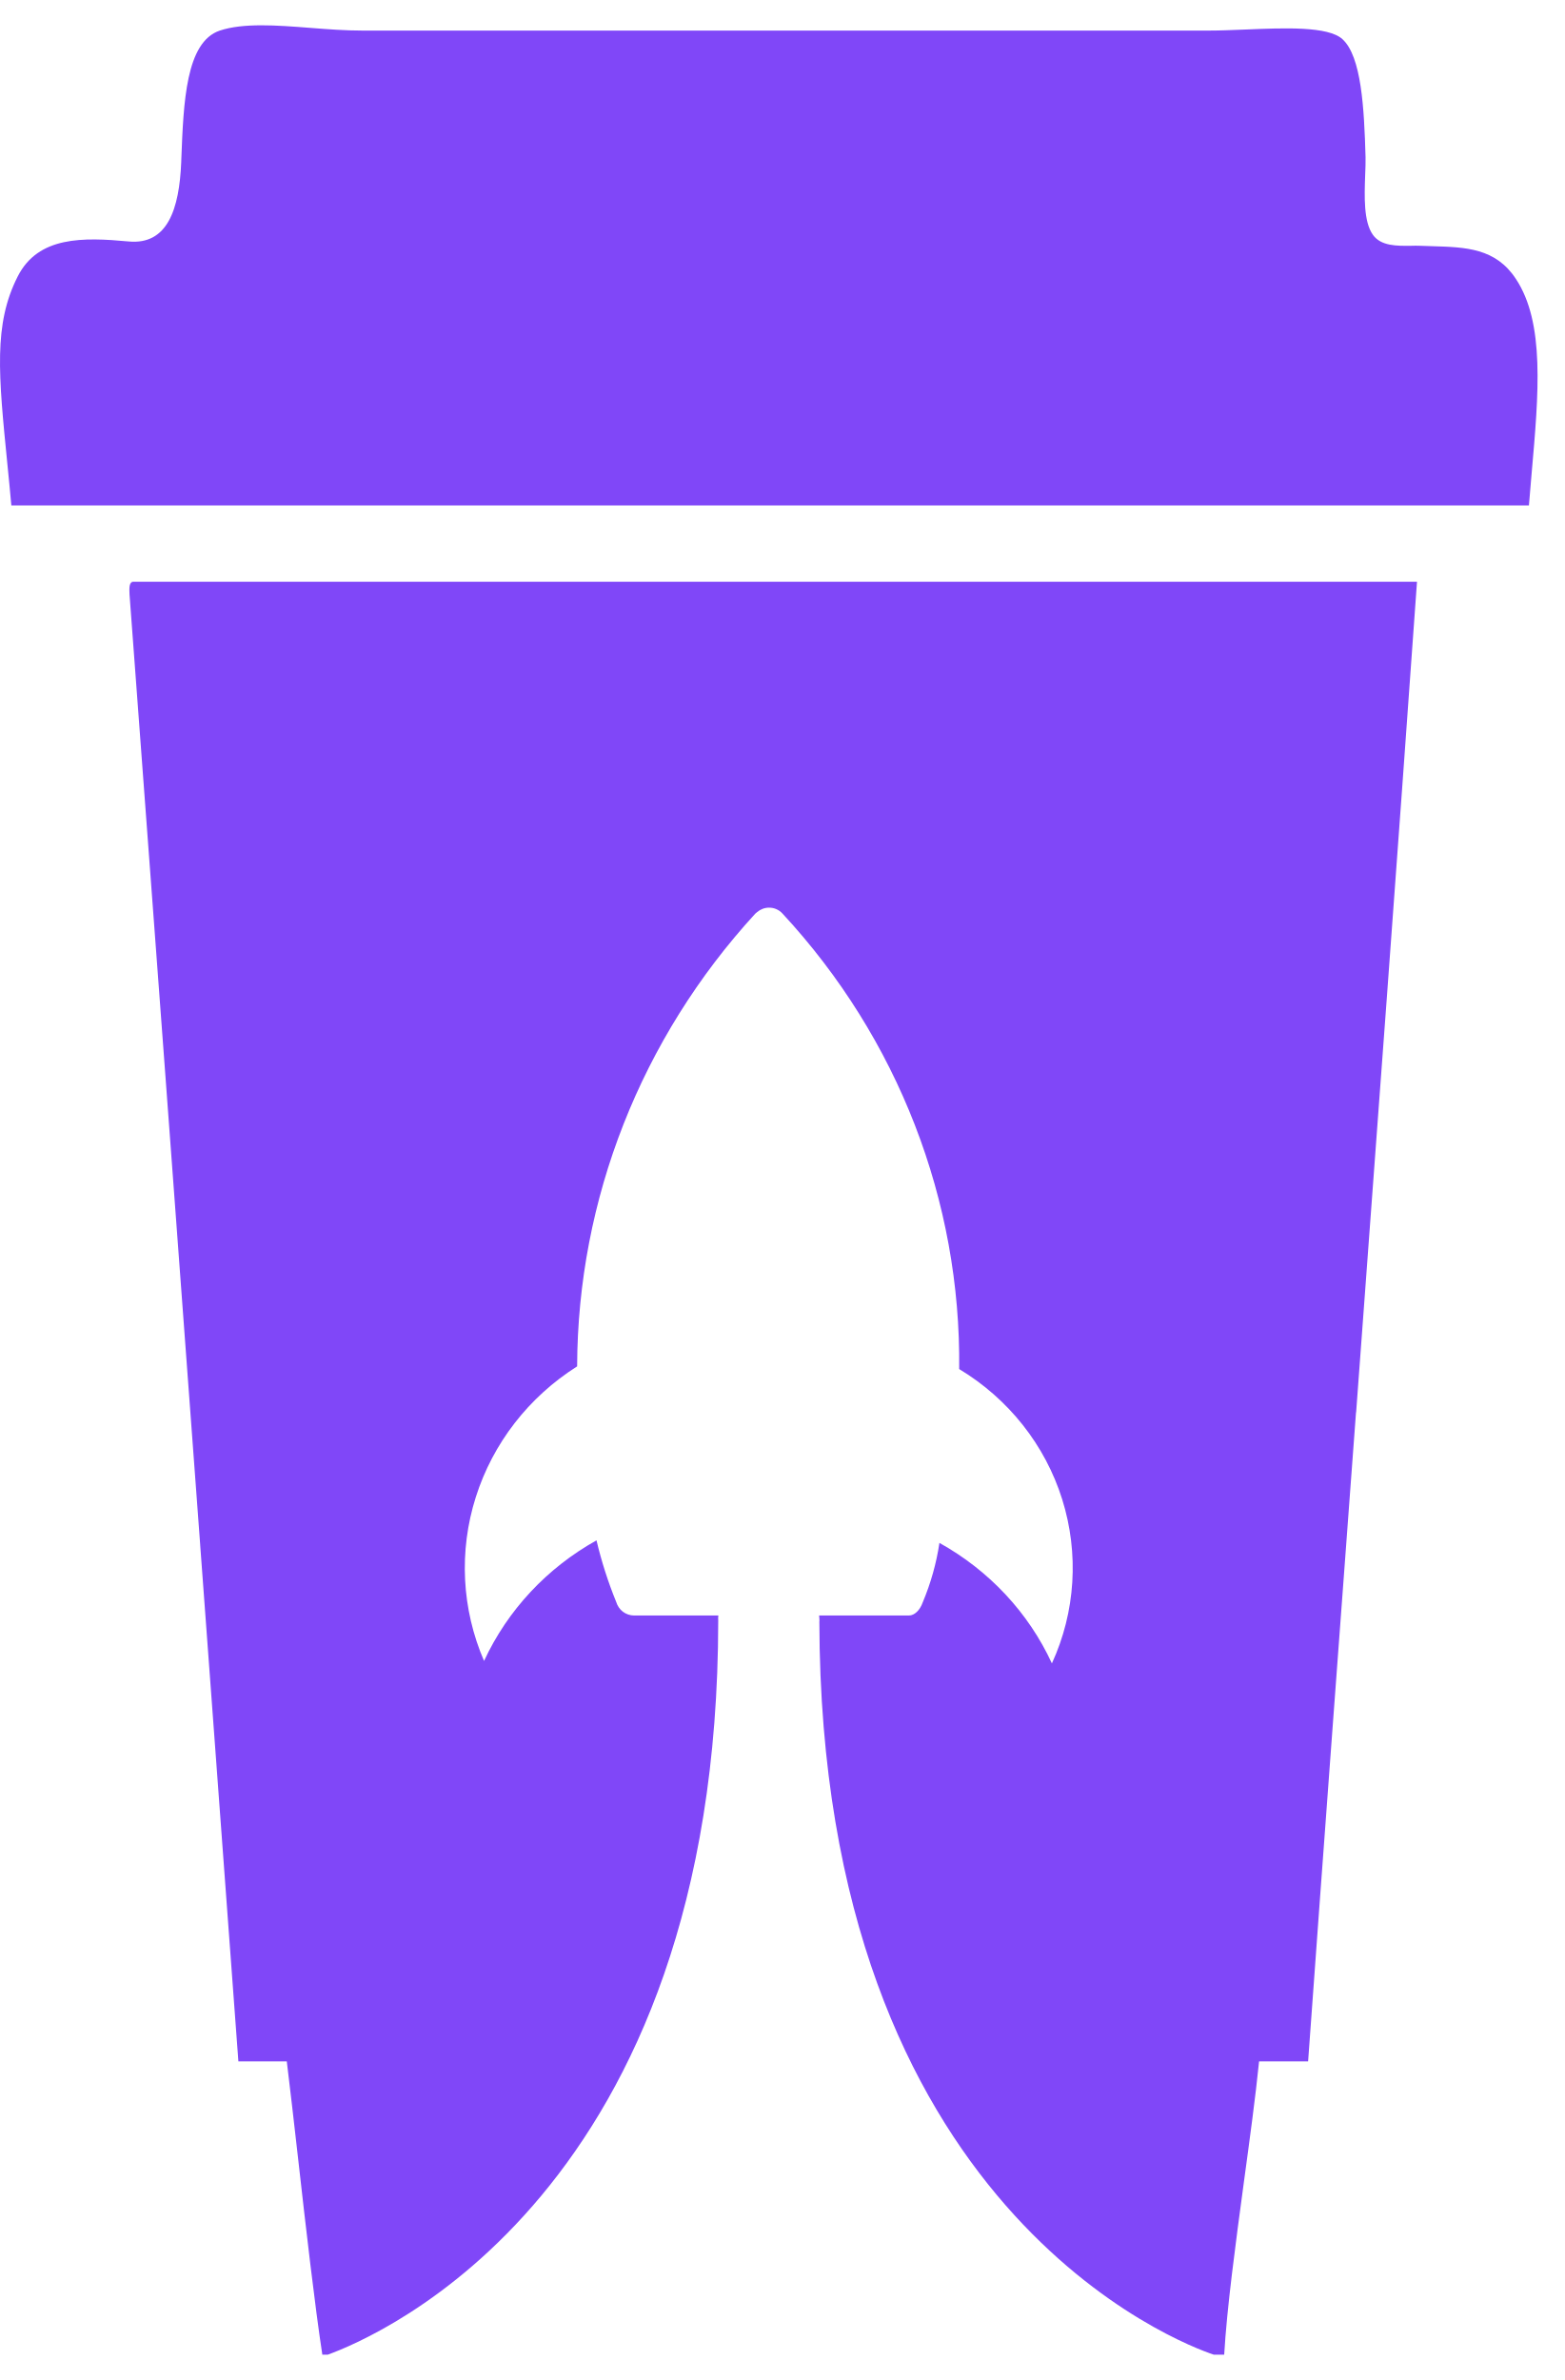
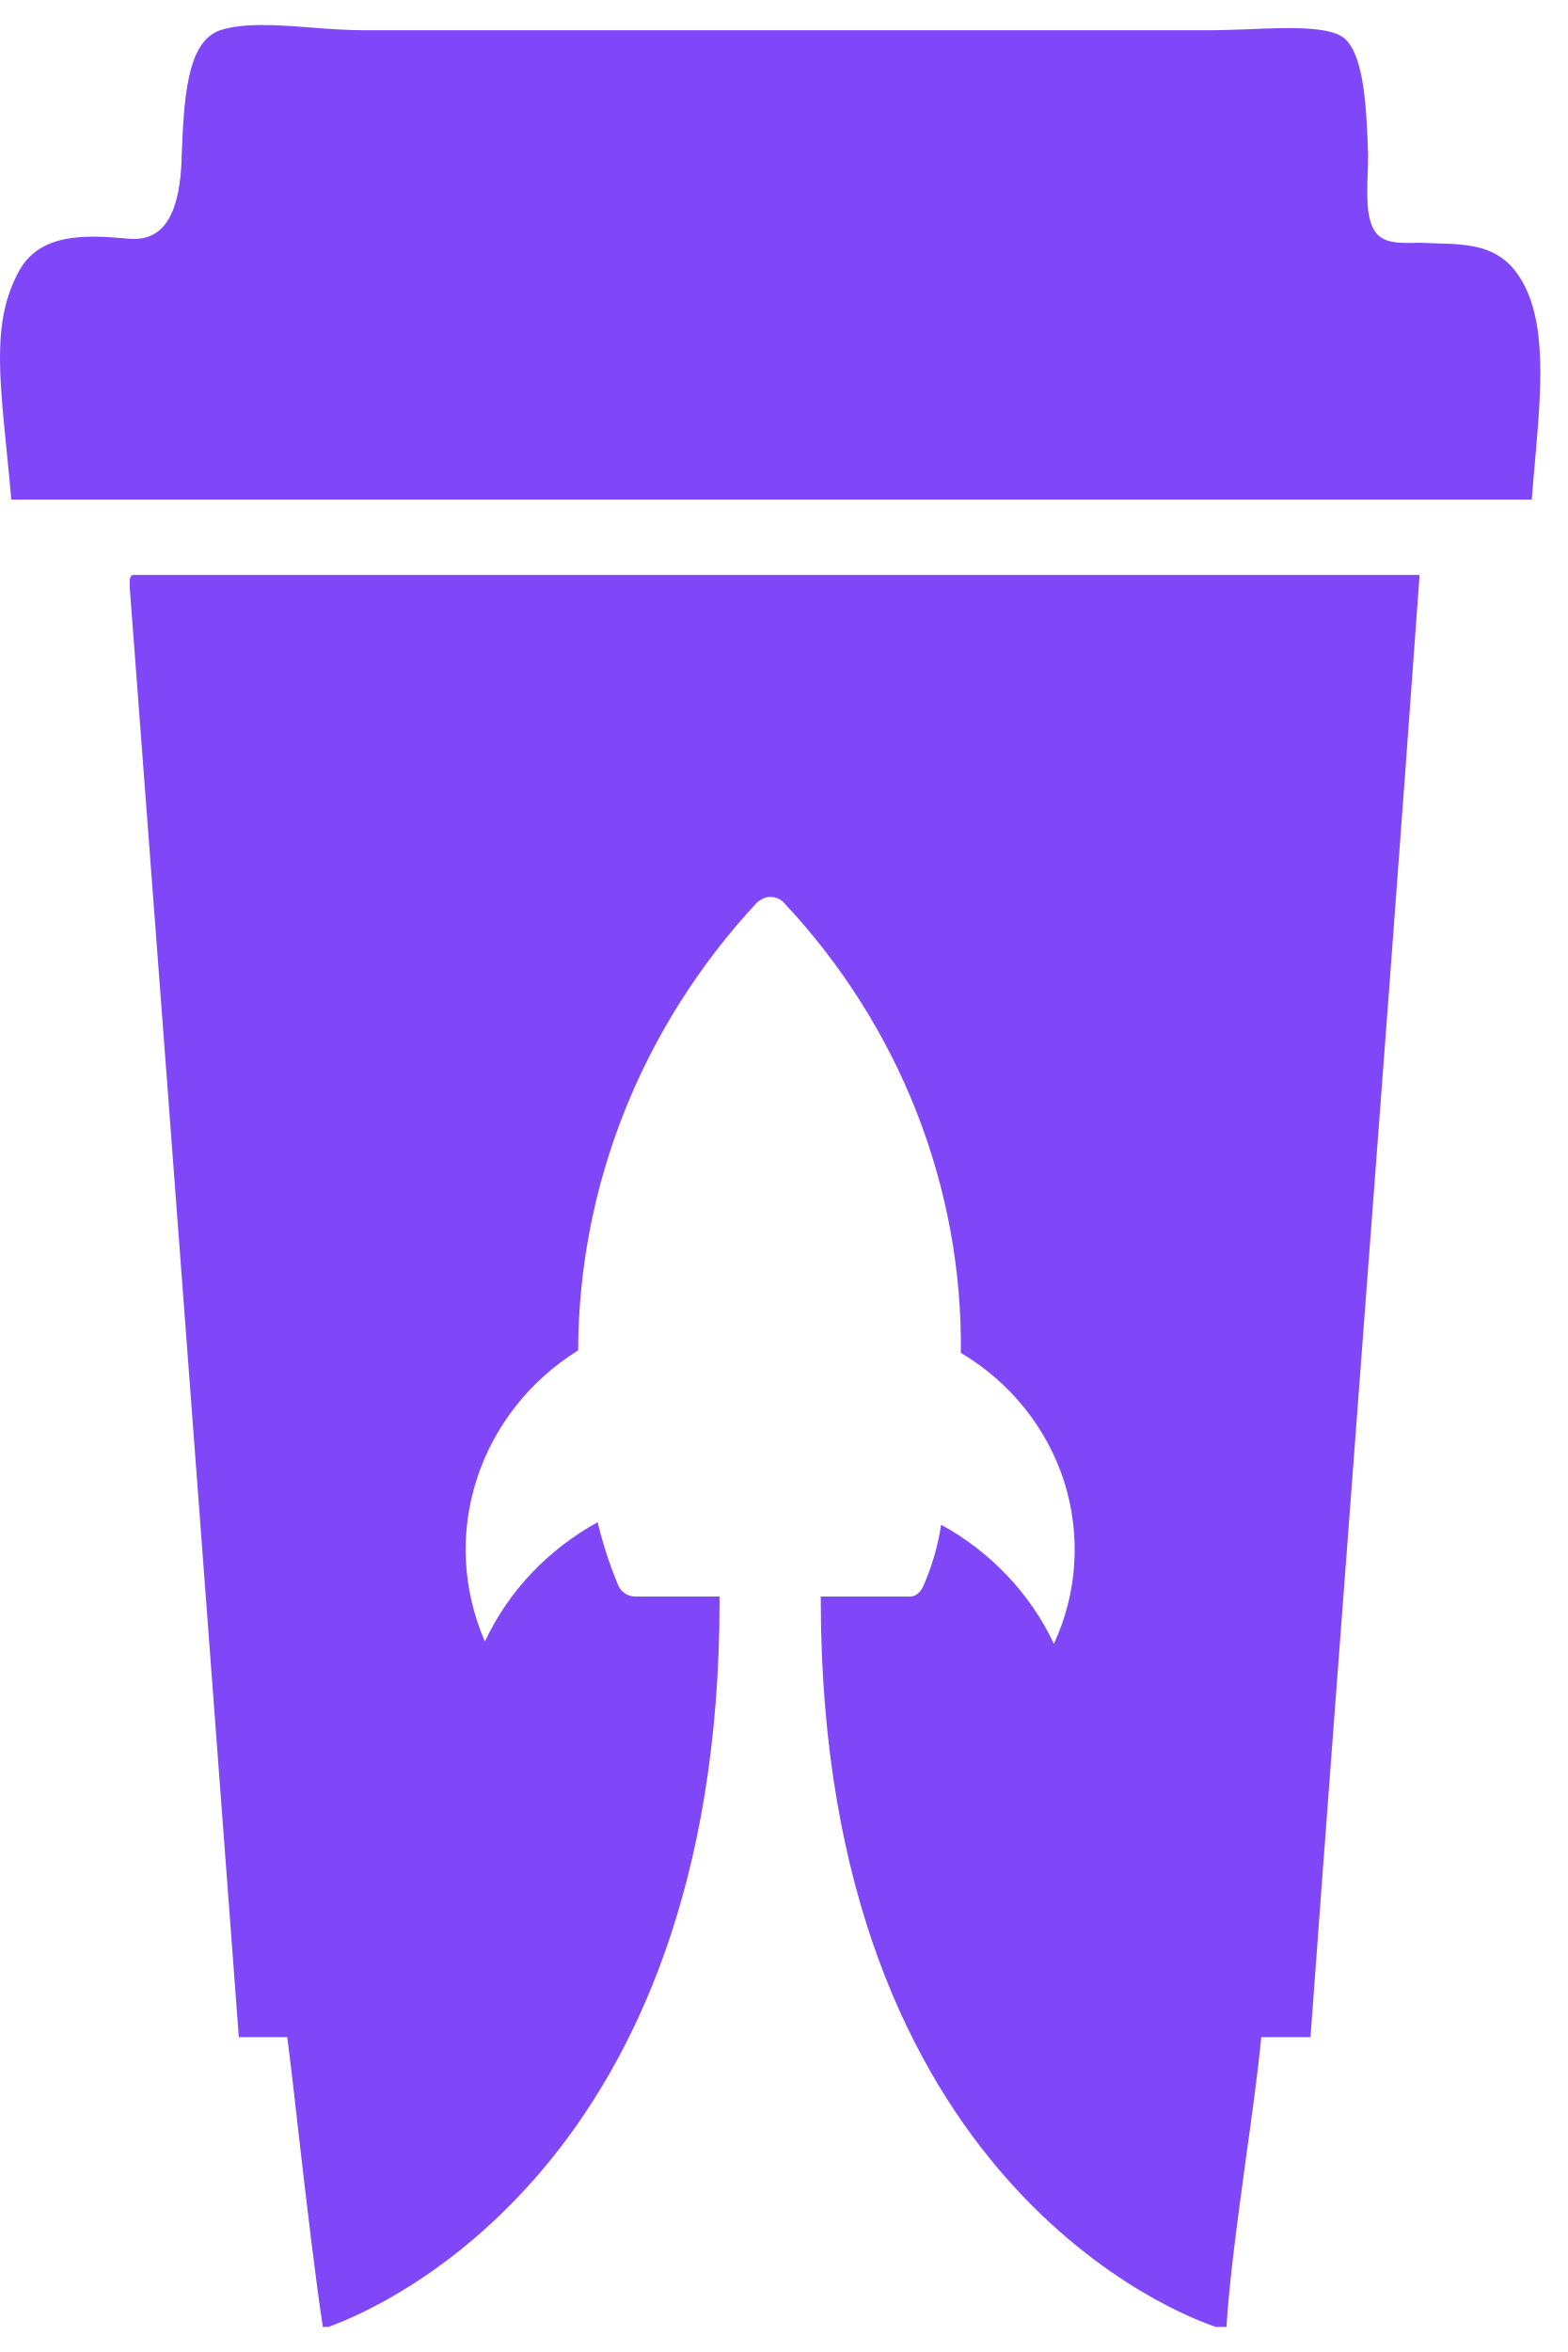
- <svg xmlns="http://www.w3.org/2000/svg" width="48px" height="73px" viewBox="0 0 48 72" version="1.1">
+ <svg xmlns="http://www.w3.org/2000/svg" width="32px" height="48px" viewBox="0 0 32 48" version="1.1">
  <g id="surface1">
-     <path style=" stroke:none;fill-rule:nonzero;fill:rgb(50.196%,27.843%,97.255%);fill-opacity:1;" d="M 46.496 8.051 C 45.875 7.109 44.965 7.082 43.93 7.051 C 43.812 7.047 43.691 7.043 43.57 7.039 C 43.48 7.035 43.379 7.035 43.273 7.039 C 42.852 7.043 42.359 7.051 42.113 6.703 C 41.824 6.301 41.852 5.52 41.875 4.875 C 41.883 4.668 41.891 4.48 41.887 4.32 C 41.844 2.82 41.762 1.23 41.176 0.699 C 40.734 0.301 39.41 0.355 38.191 0.406 C 37.797 0.422 37.414 0.438 37.074 0.438 L 11.129 0.438 C 10.605 0.438 10.059 0.398 9.52 0.355 C 8.473 0.273 7.461 0.199 6.742 0.438 C 5.699 0.789 5.629 2.637 5.562 4.379 L 5.559 4.473 C 5.5 5.91 5.141 7.02 3.945 6.906 C 2.555 6.777 1.172 6.738 0.543 7.98 C -0.203 9.449 -0.047 10.988 0.227 13.742 C 0.266 14.137 0.309 14.555 0.348 15.004 L 46.898 15.004 C 46.926 14.676 46.953 14.355 46.98 14.035 C 47.199 11.559 47.391 9.398 46.496 8.051 Z M 46.496 8.051 " />
-     <path style=" stroke:none;fill-rule:evenodd;fill:rgb(50.196%,27.843%,97.255%);fill-opacity:1;" d="M 3.973 17.734 C 4.699 27.445 5.422 37.168 6.141 46.887 L 6.141 46.895 C 6.531 52.172 6.922 57.453 7.312 62.727 L 8.797 62.727 C 8.898 63.555 9.016 64.574 9.137 65.648 C 9.383 67.832 9.66 70.242 9.887 71.723 L 10.055 71.723 C 11.566 71.176 22.023 66.766 22.031 49.203 C 22.027 49.152 22.027 49.102 22.035 49.051 L 19.449 49.051 C 19.324 49.051 19.203 49.008 19.105 48.934 C 19.008 48.859 18.938 48.754 18.902 48.637 C 18.652 48.023 18.449 47.391 18.297 46.746 C 16.777 47.594 15.57 48.887 14.848 50.445 C 14.16 48.852 14.07 47.074 14.594 45.422 C 15.117 43.77 16.215 42.352 17.703 41.41 C 17.719 36.285 19.664 31.344 23.168 27.523 L 23.223 27.477 C 23.324 27.391 23.453 27.34 23.59 27.34 C 23.668 27.34 23.746 27.355 23.816 27.387 C 23.887 27.418 23.953 27.465 24.004 27.523 C 27.547 31.348 29.48 36.336 29.422 41.492 C 30.938 42.406 32.059 43.824 32.582 45.488 C 33.102 47.148 32.992 48.938 32.266 50.52 C 31.547 48.961 30.336 47.668 28.816 46.824 C 28.723 47.449 28.551 48.059 28.305 48.645 C 28.219 48.891 28.051 49.051 27.879 49.051 L 25.125 49.051 C 25.129 49.082 25.133 49.113 25.133 49.141 L 25.133 49.164 C 25.137 49.188 25.137 49.215 25.133 49.242 C 25.172 67.309 36.293 71.41 37.23 71.723 L 37.551 71.723 C 37.633 70.301 37.898 68.336 38.156 66.422 C 38.336 65.102 38.512 63.809 38.621 62.727 L 40.125 62.727 C 40.605 56.082 41.102 49.453 41.594 42.824 L 41.594 42.82 L 41.598 42.82 C 42.227 34.34 42.859 25.863 43.465 17.344 L 4.07 17.344 C 3.957 17.367 3.965 17.551 3.973 17.734 Z M 23.59 27.34 L 23.586 27.34 L 23.594 27.34 Z M 23.59 27.34 " />
+     <path style=" stroke:none;fill-rule:nonzero;fill:rgb(50.196%,27.843%,97.255%);fill-opacity:1;" d="M 30.996 5.621 C 30.582 5.004 29.977 4.984 29.285 4.965 C 29.207 4.961 29.129 4.961 29.047 4.957 C 28.988 4.953 28.918 4.953 28.848 4.957 C 28.566 4.961 28.238 4.965 28.074 4.734 C 27.883 4.473 27.902 3.957 27.918 3.535 C 27.922 3.398 27.926 3.273 27.926 3.168 C 27.895 2.184 27.84 1.137 27.449 0.789 C 27.156 0.527 26.273 0.562 25.461 0.598 C 25.199 0.605 24.941 0.617 24.715 0.617 L 7.418 0.617 C 7.07 0.617 6.707 0.59 6.348 0.562 C 5.648 0.508 4.973 0.461 4.496 0.617 C 3.801 0.848 3.754 2.062 3.707 3.207 L 3.707 3.27 C 3.668 4.215 3.426 4.945 2.629 4.871 C 1.703 4.785 0.781 4.758 0.363 5.578 C -0.137 6.543 -0.031 7.555 0.152 9.363 C 0.176 9.625 0.207 9.898 0.23 10.195 L 31.266 10.195 C 31.285 9.98 31.301 9.77 31.32 9.559 C 31.465 7.93 31.594 6.508 30.996 5.621 Z M 30.996 5.621 " />
+     <path style=" stroke:none;fill-rule:evenodd;fill:rgb(50.196%,27.843%,97.255%);fill-opacity:1;" d="M 2.648 11.988 C 3.133 18.375 3.613 24.77 4.094 31.16 L 4.094 31.164 C 4.355 34.633 4.613 38.105 4.875 41.574 L 5.863 41.574 C 5.934 42.117 6.012 42.789 6.09 43.496 C 6.254 44.93 6.441 46.516 6.59 47.488 L 6.703 47.488 C 7.711 47.129 14.684 44.23 14.688 32.68 C 14.684 32.648 14.684 32.613 14.691 32.582 L 12.965 32.582 C 12.883 32.582 12.801 32.555 12.738 32.504 C 12.672 32.457 12.625 32.387 12.602 32.309 C 12.434 31.906 12.301 31.488 12.199 31.066 C 11.184 31.625 10.379 32.473 9.898 33.5 C 9.441 32.449 9.379 31.281 9.73 30.195 C 10.078 29.109 10.809 28.176 11.801 27.559 C 11.812 24.188 13.109 20.938 15.445 18.426 L 15.48 18.395 C 15.551 18.34 15.637 18.305 15.727 18.305 C 15.777 18.305 15.832 18.316 15.879 18.336 C 15.926 18.355 15.969 18.387 16.004 18.426 C 18.363 20.941 19.652 24.223 19.613 27.609 C 20.625 28.211 21.371 29.145 21.723 30.238 C 22.066 31.332 21.996 32.508 21.512 33.547 C 21.031 32.523 20.223 31.672 19.211 31.117 C 19.148 31.527 19.035 31.93 18.871 32.312 C 18.812 32.477 18.699 32.582 18.586 32.582 L 16.75 32.582 C 16.754 32.602 16.754 32.621 16.754 32.641 L 16.754 32.656 C 16.758 32.672 16.758 32.688 16.754 32.707 C 16.781 44.586 24.195 47.285 24.82 47.488 L 25.035 47.488 C 25.09 46.555 25.266 45.262 25.438 44.004 C 25.559 43.137 25.676 42.285 25.746 41.574 L 26.75 41.574 C 27.07 37.203 27.402 32.848 27.73 28.488 L 27.73 28.484 C 28.152 22.91 28.574 17.336 28.977 11.734 L 2.715 11.734 C 2.637 11.75 2.645 11.867 2.648 11.988 Z M 15.727 18.305 L 15.723 18.305 L 15.73 18.305 Z M 15.727 18.305 " />
  </g>
</svg>
